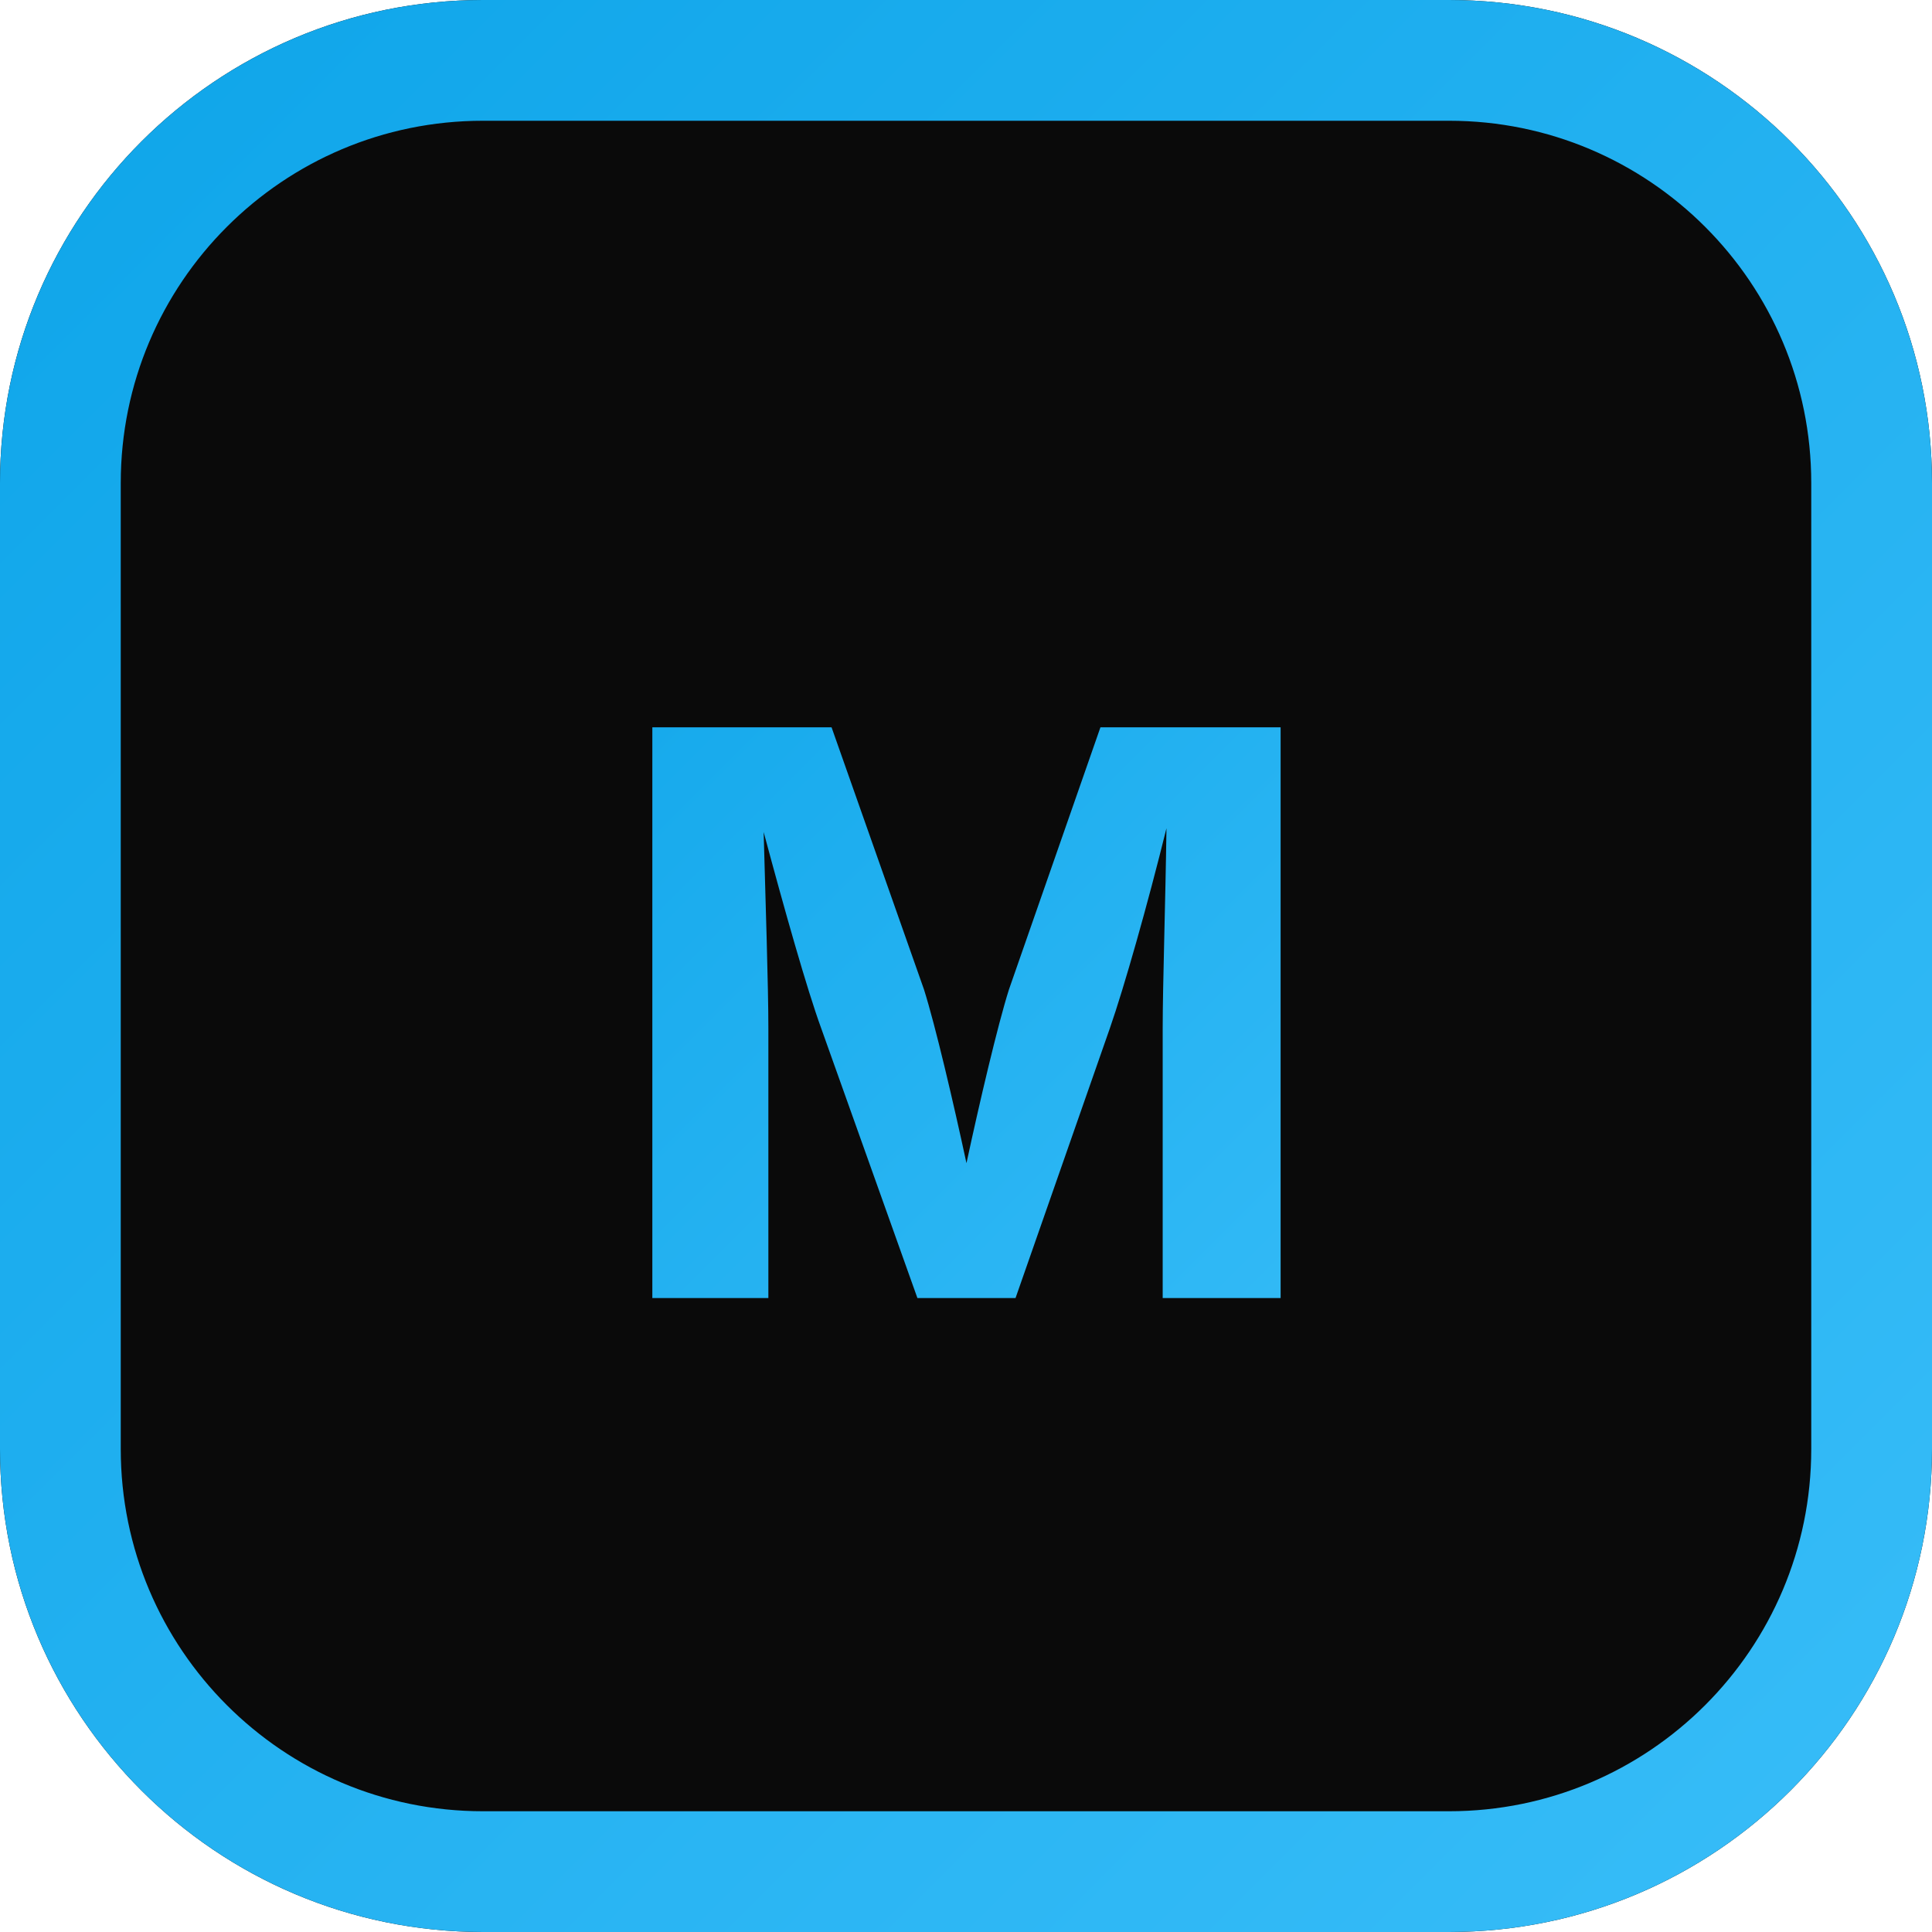
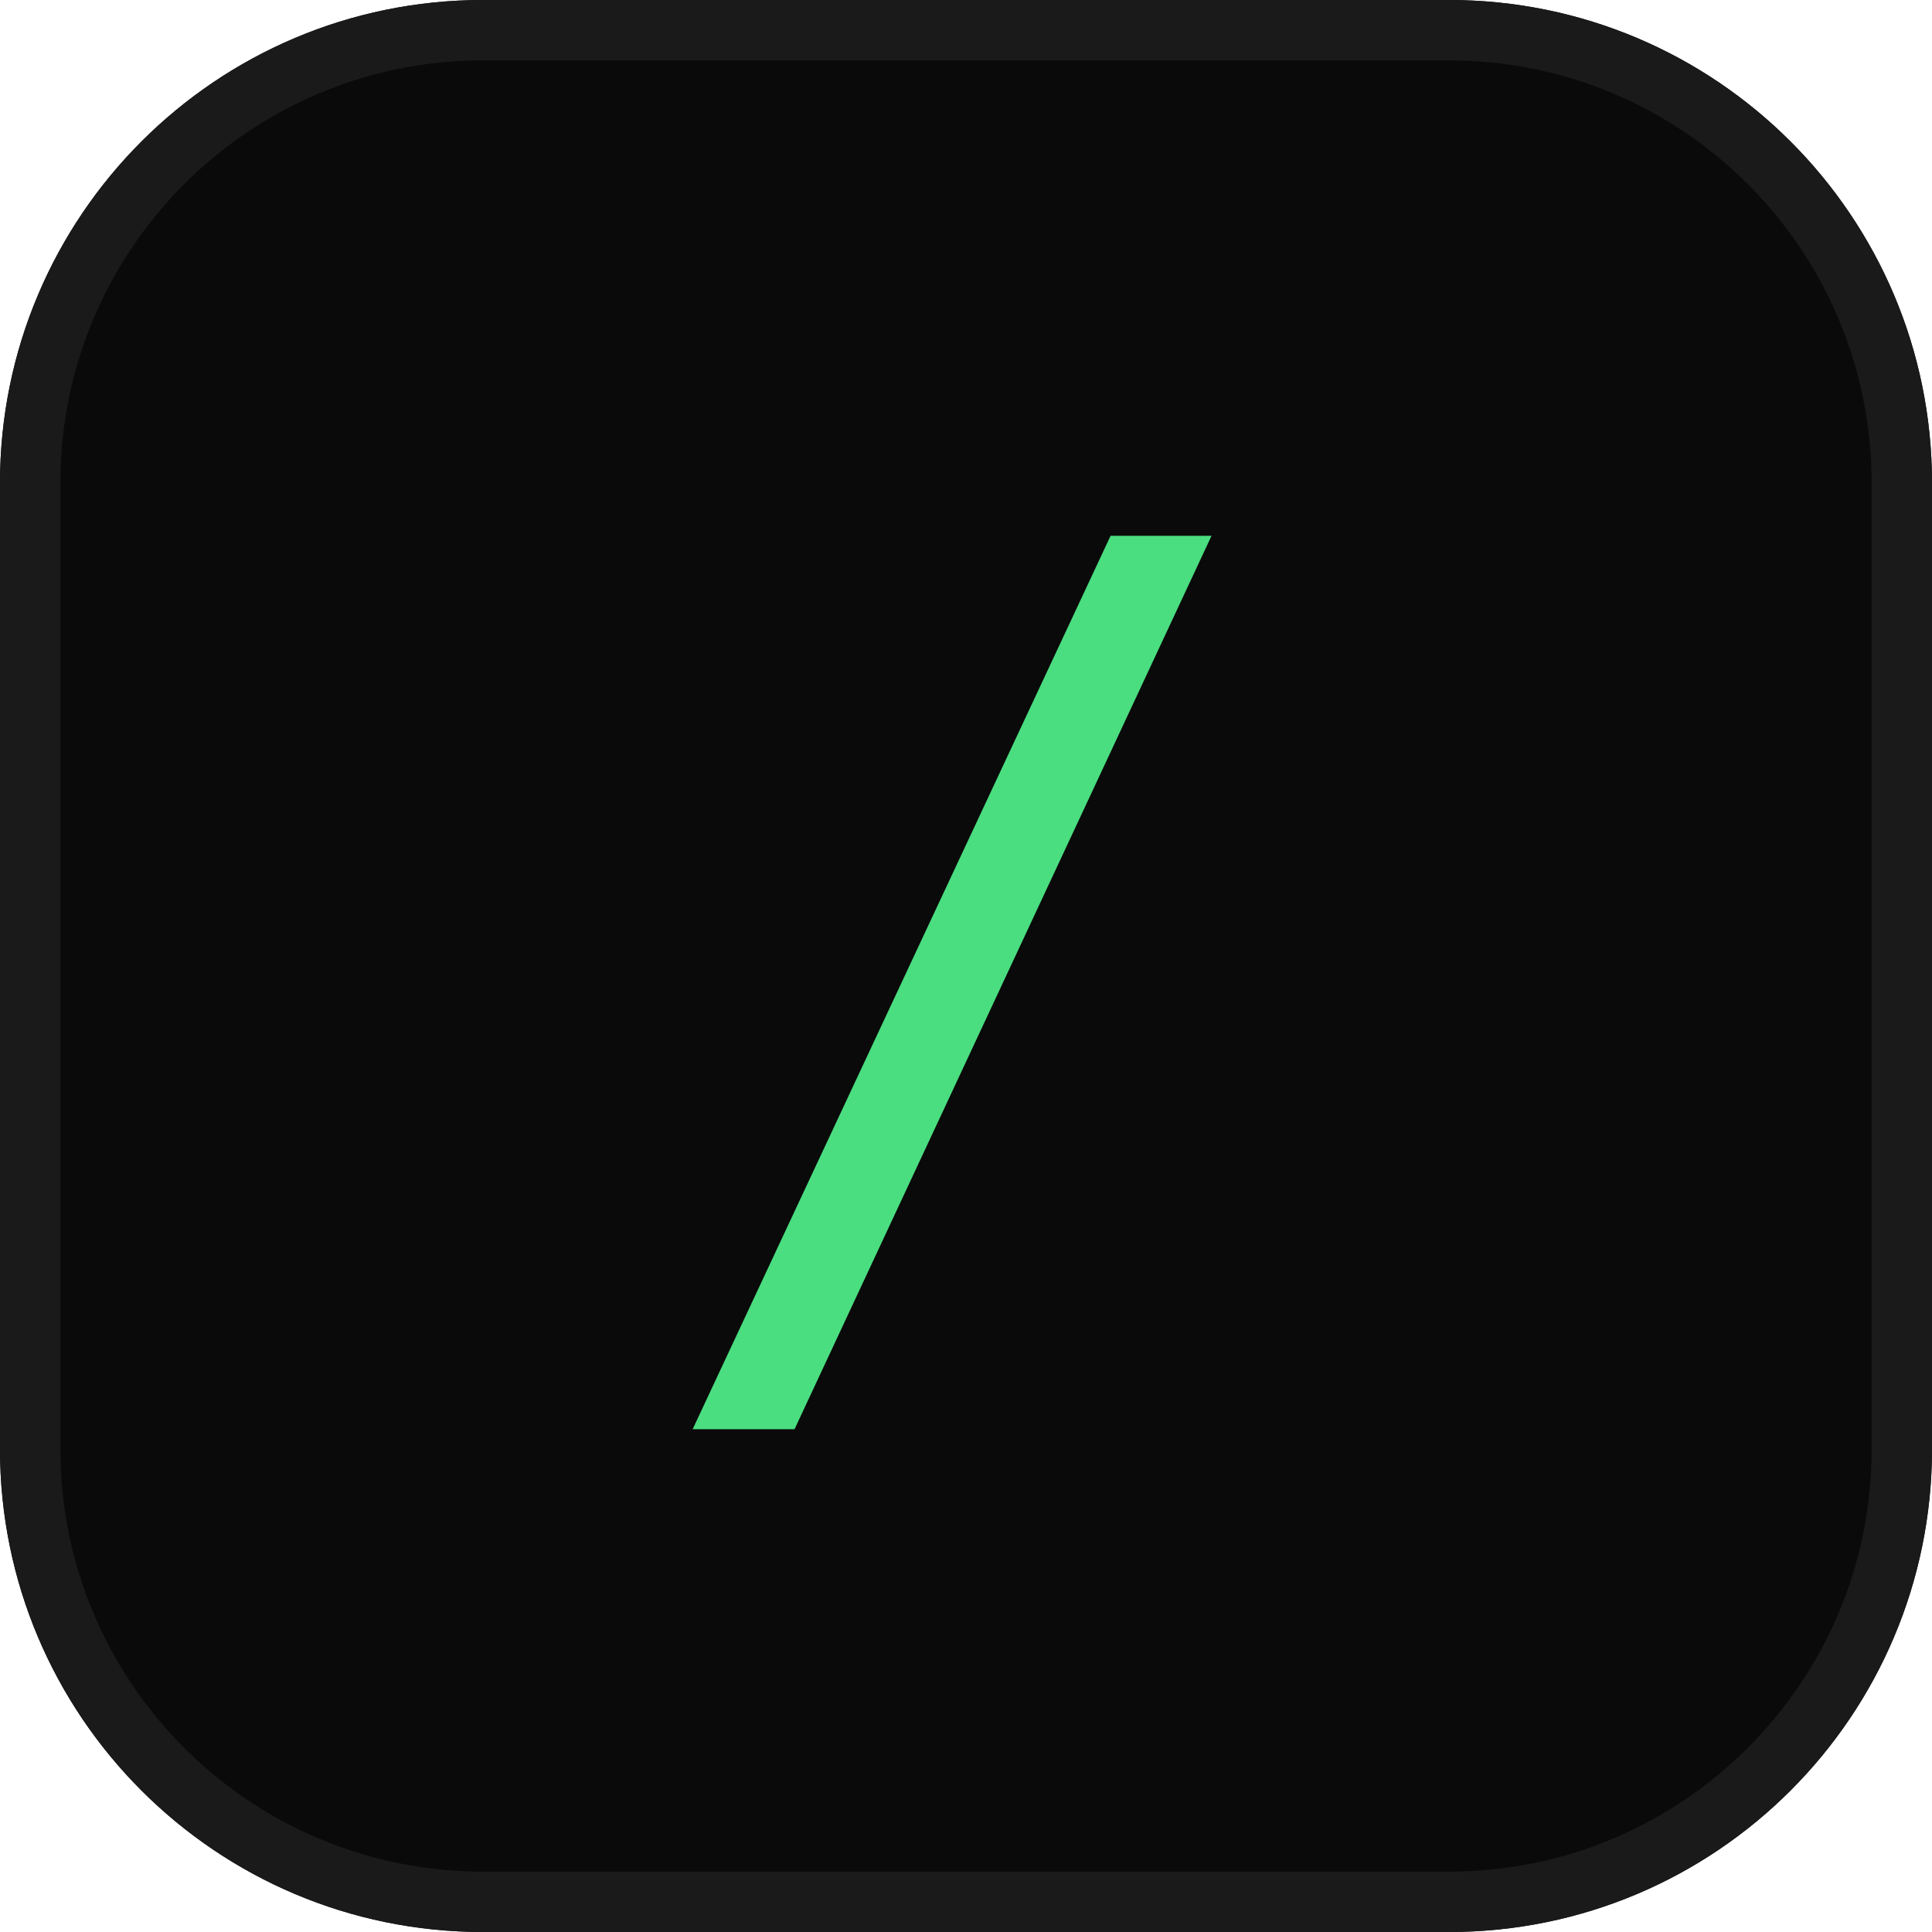
<svg xmlns="http://www.w3.org/2000/svg" width="32" height="32" viewBox="0 0 32 32" fill="none">
  <rect width="32" height="32" rx="8" fill="#0a0a0a" />
-   <rect x="1" y="1" width="30" height="30" rx="7" stroke="url(#border)" stroke-width="2" />
-   <text x="16" y="21.5" font-family="system-ui, -apple-system, sans-serif" font-size="13" font-weight="700" fill="url(#text)" text-anchor="middle">M</text>
-   <defs>
-     <linearGradient id="border" x1="0" y1="0" x2="32" y2="32" gradientUnits="userSpaceOnUse">
-       <stop stop-color="#0ea5e9" />
-       <stop offset="1" stop-color="#38bdf8" />
-     </linearGradient>
-     <linearGradient id="text" x1="8" y1="8" x2="24" y2="24" gradientUnits="userSpaceOnUse">
-       <stop stop-color="#0ea5e9" />
-       <stop offset="1" stop-color="#38bdf8" />
-     </linearGradient>
-   </defs>
+   <rect x="0.5" y="0.5" width="31" height="31" rx="7.5" stroke="#1a1a1a" />
+   <text x="16" y="22" font-family="ui-monospace, monospace" font-size="18" font-weight="300" fill="#4ade80" text-anchor="middle">/</text>
</svg>
